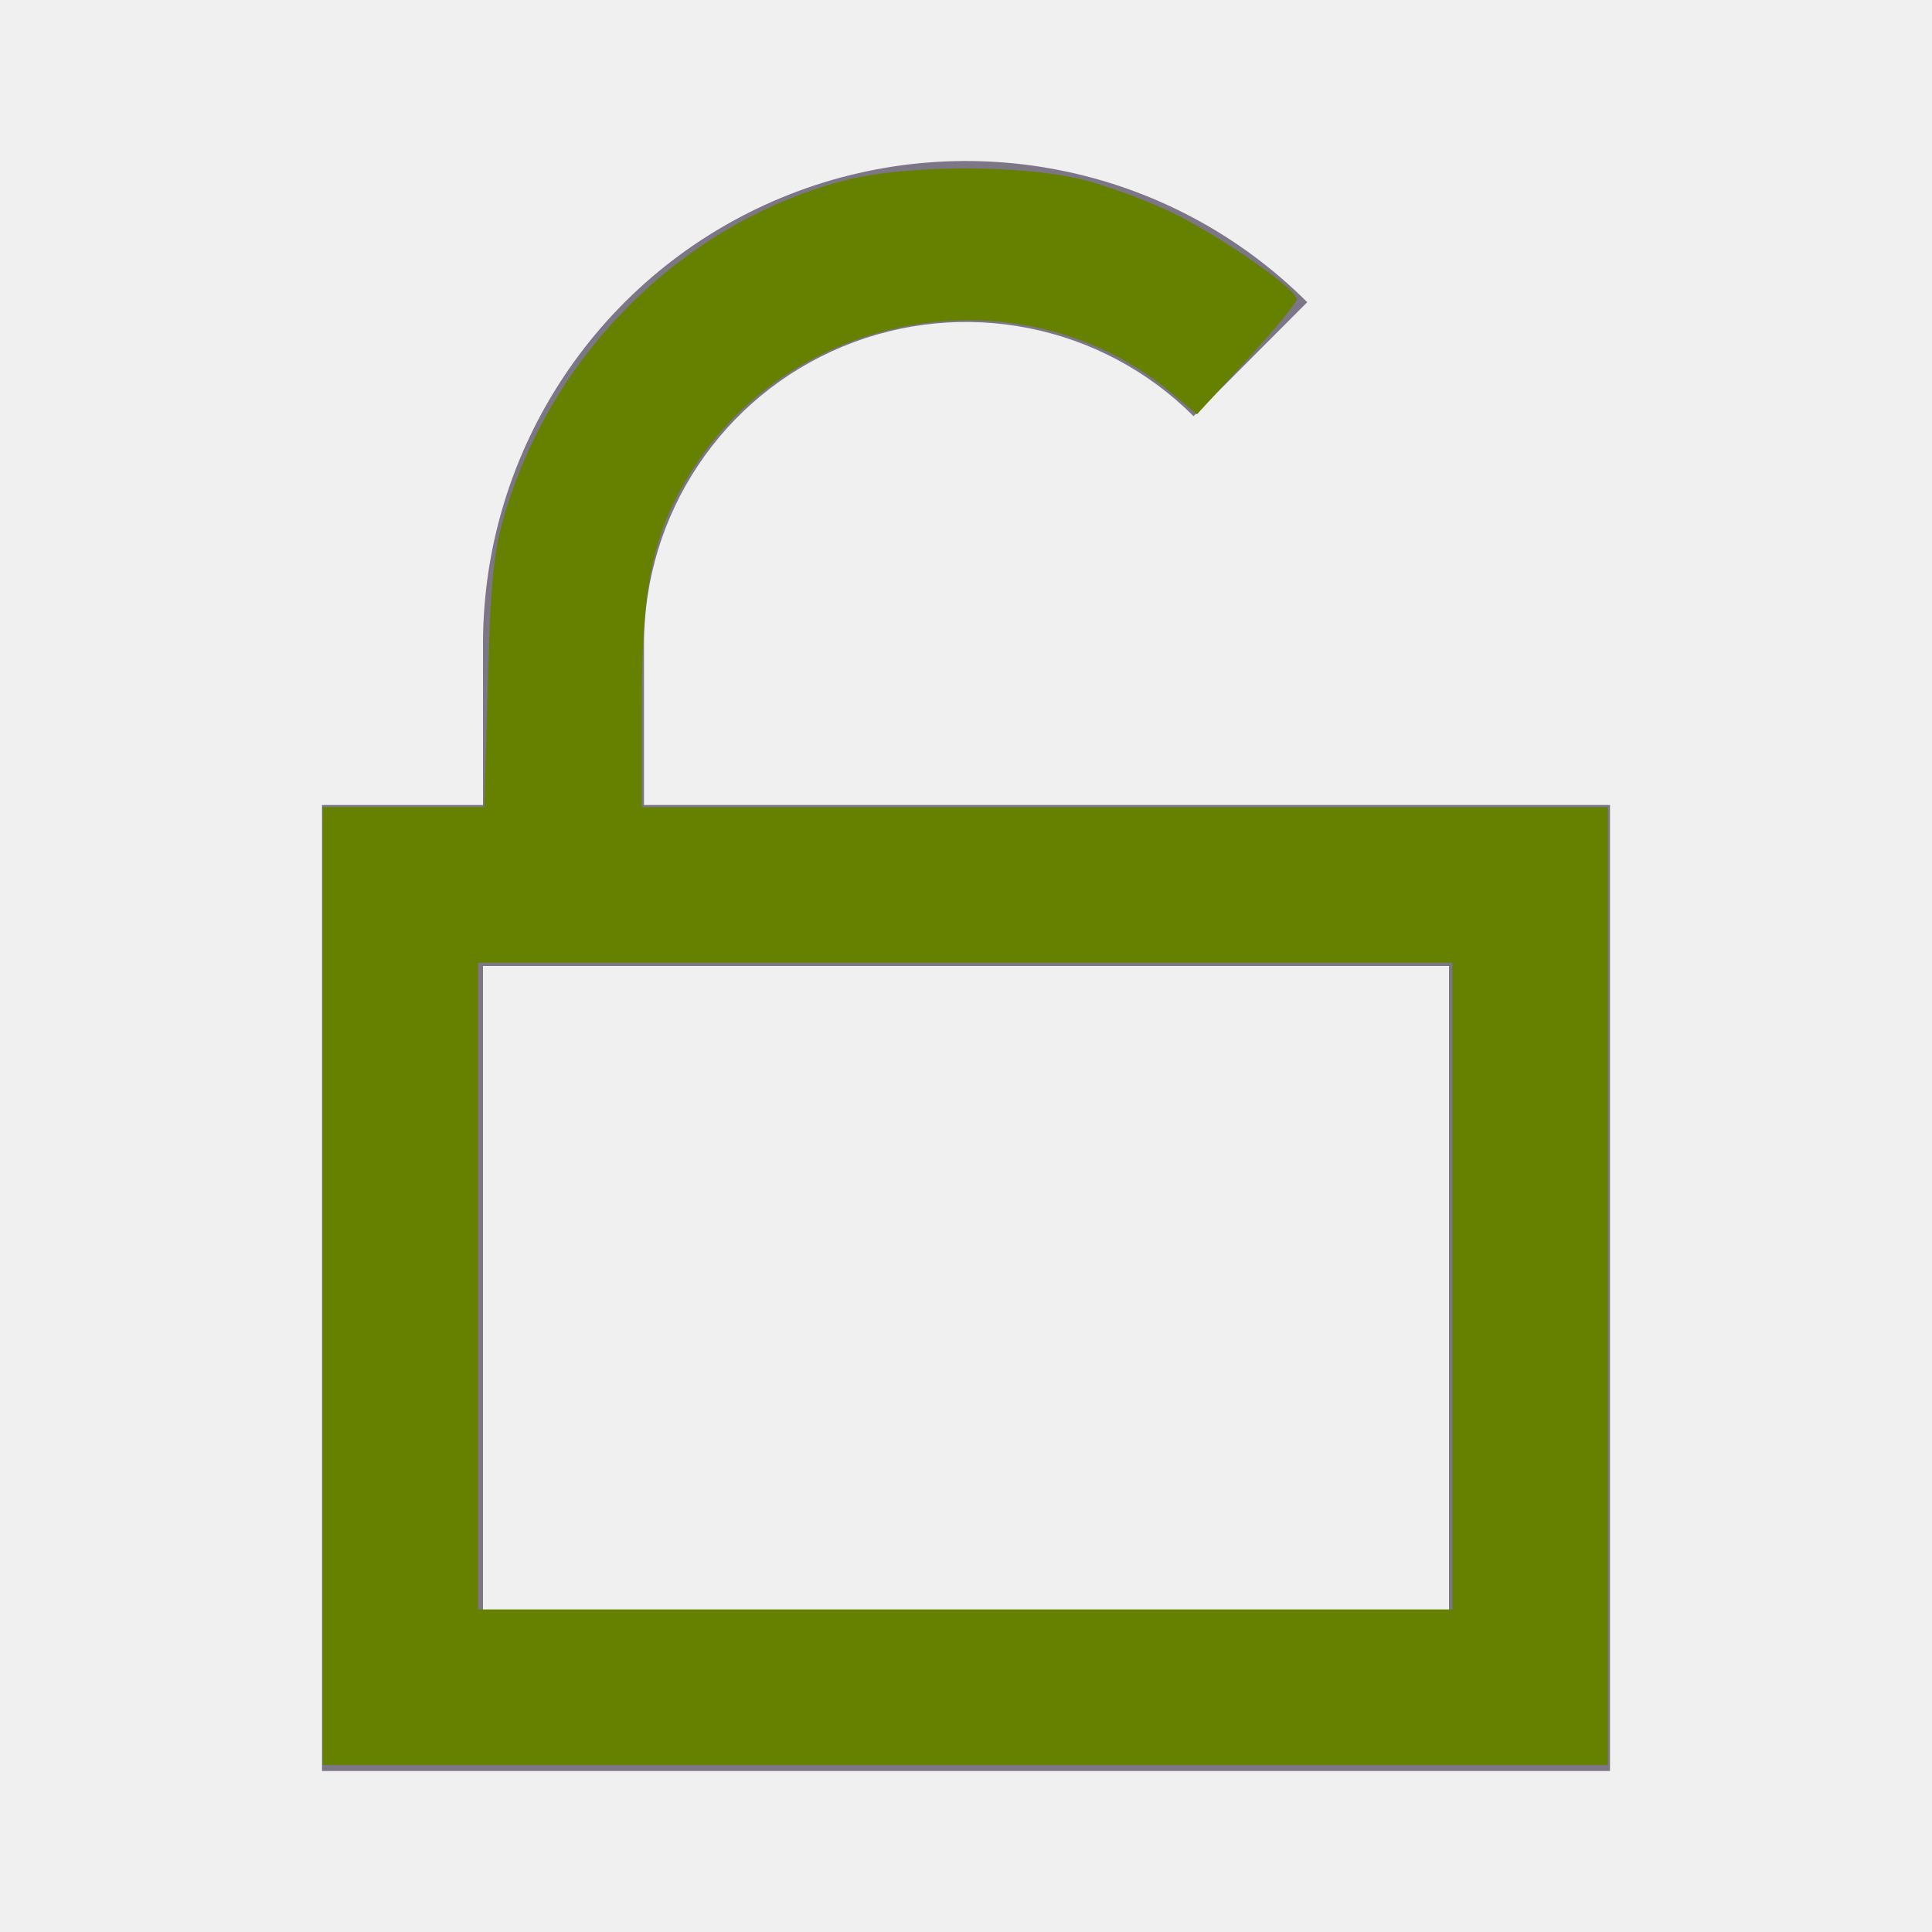
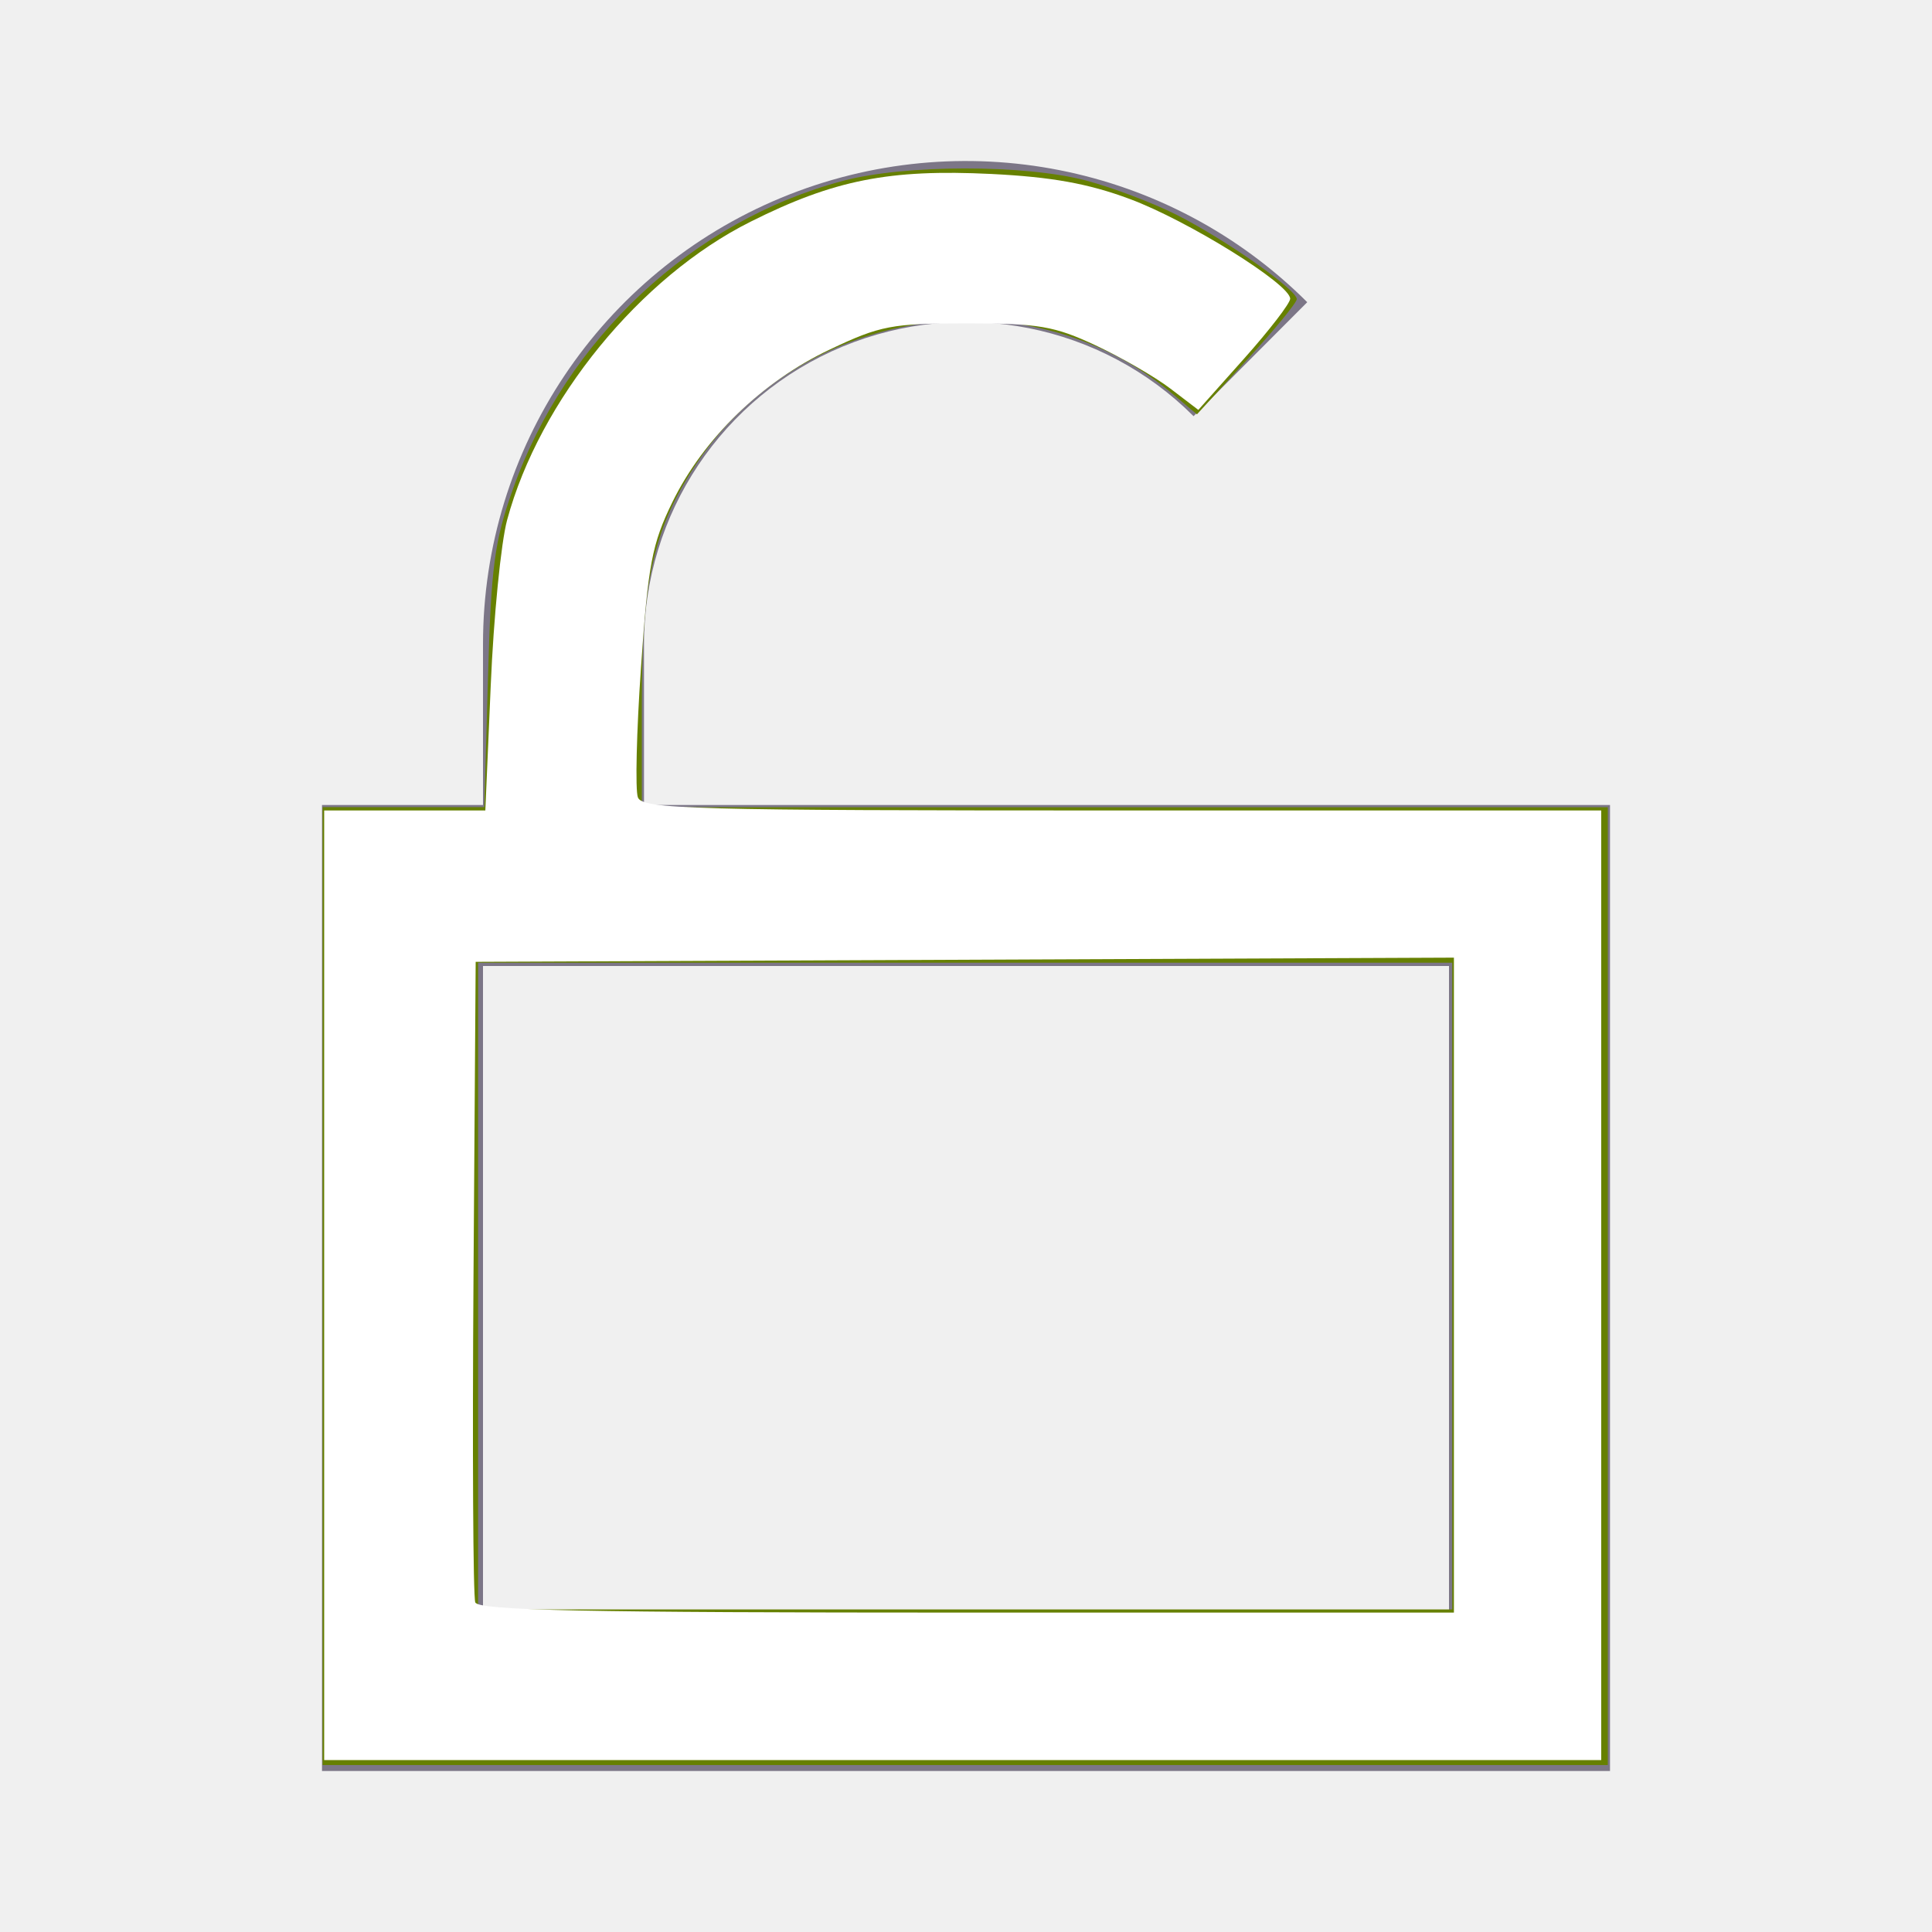
<svg xmlns="http://www.w3.org/2000/svg" id="ic_unlocked" width="24" height="24" viewBox="0 0 24 24" version="1.1">
  <defs id="defs4">
    <style type="text/css" id="style2">
            .cls-1{fill:#7c7687}.cls-2{fill:none}
        </style>
  </defs>
  <path id="Path_18909" d="M8 10V8a4 4 0 0 1 6.827-2.83l1.412-1.416A6 6 0 0 0 6 8v2H4v12h16V10zm10 10H6v-8h12z" class="cls-1" data-name="Path 18909" />
  <path id="Rectangle_4444" d="M0 0h24v24H0z" class="cls-2" data-name="Rectangle 4444" />
  <path style="fill:#668000;stroke-width:0.102" d="M 4.007,15.976 V 10.027 H 5.012 6.016 L 6.062,8.425 C 6.101,7.027 6.141,6.728 6.373,6.073 7.035,4.207 8.603,2.744 10.474,2.246 c 0.764,-0.203 2.255,-0.205 3.018,-0.003 0.323,0.085 0.826,0.276 1.119,0.423 0.6,0.302 1.498,0.931 1.498,1.05 0,0.043 -0.279,0.383 -0.62,0.755 L 14.869,5.147 14.559,4.887 C 12.742,3.358 9.884,3.814 8.599,5.838 8.115,6.601 7.973,7.254 7.973,8.724 v 1.304 h 6 6 v 5.949 5.949 h -7.983 -7.983 z m 14.034,0 V 11.959 H 11.99 5.939 v 4.017 4.017 h 6.051 6.051 z" id="path818" />
+   <path style="fill:#ffffff;stroke-width:0.102" d="M 4.027,15.966 V 10.068 H 5.028 6.029 L 6.096,8.517 C 6.132,7.664 6.224,6.737 6.3,6.458 6.702,4.971 7.952,3.44 9.324,2.754 10.36,2.235 11.048,2.099 12.314,2.161 c 0.747,0.037 1.205,0.119 1.718,0.31 0.723,0.268 1.995,1.059 1.995,1.24 -2.03e-4,0.056 -0.257,0.39 -0.571,0.742 L 14.886,5.092 14.54,4.828 C 14.349,4.682 13.931,4.441 13.61,4.29 13.099,4.051 12.901,4.017 12.01,4.017 c -0.933,0 -1.074,0.027 -1.702,0.325 C 9.468,4.739 8.741,5.445 8.353,6.237 8.1,6.755 8.051,7.009 7.963,8.285 7.907,9.086 7.89,9.815 7.924,9.905 c 0.056,0.147 0.65,0.163 6.015,0.163 h 5.952 v 5.898 5.898 H 11.959 4.027 Z m 14.034,-8.14e-4 v -4.069 l -6.076,0.026 -6.076,0.026 -0.027,3.915 c -0.015,2.153 -0.005,3.972 0.022,4.042 0.038,0.1 1.346,0.127 6.103,0.127 h 6.054 V 15.965 Z" id="path815" />
</svg>
